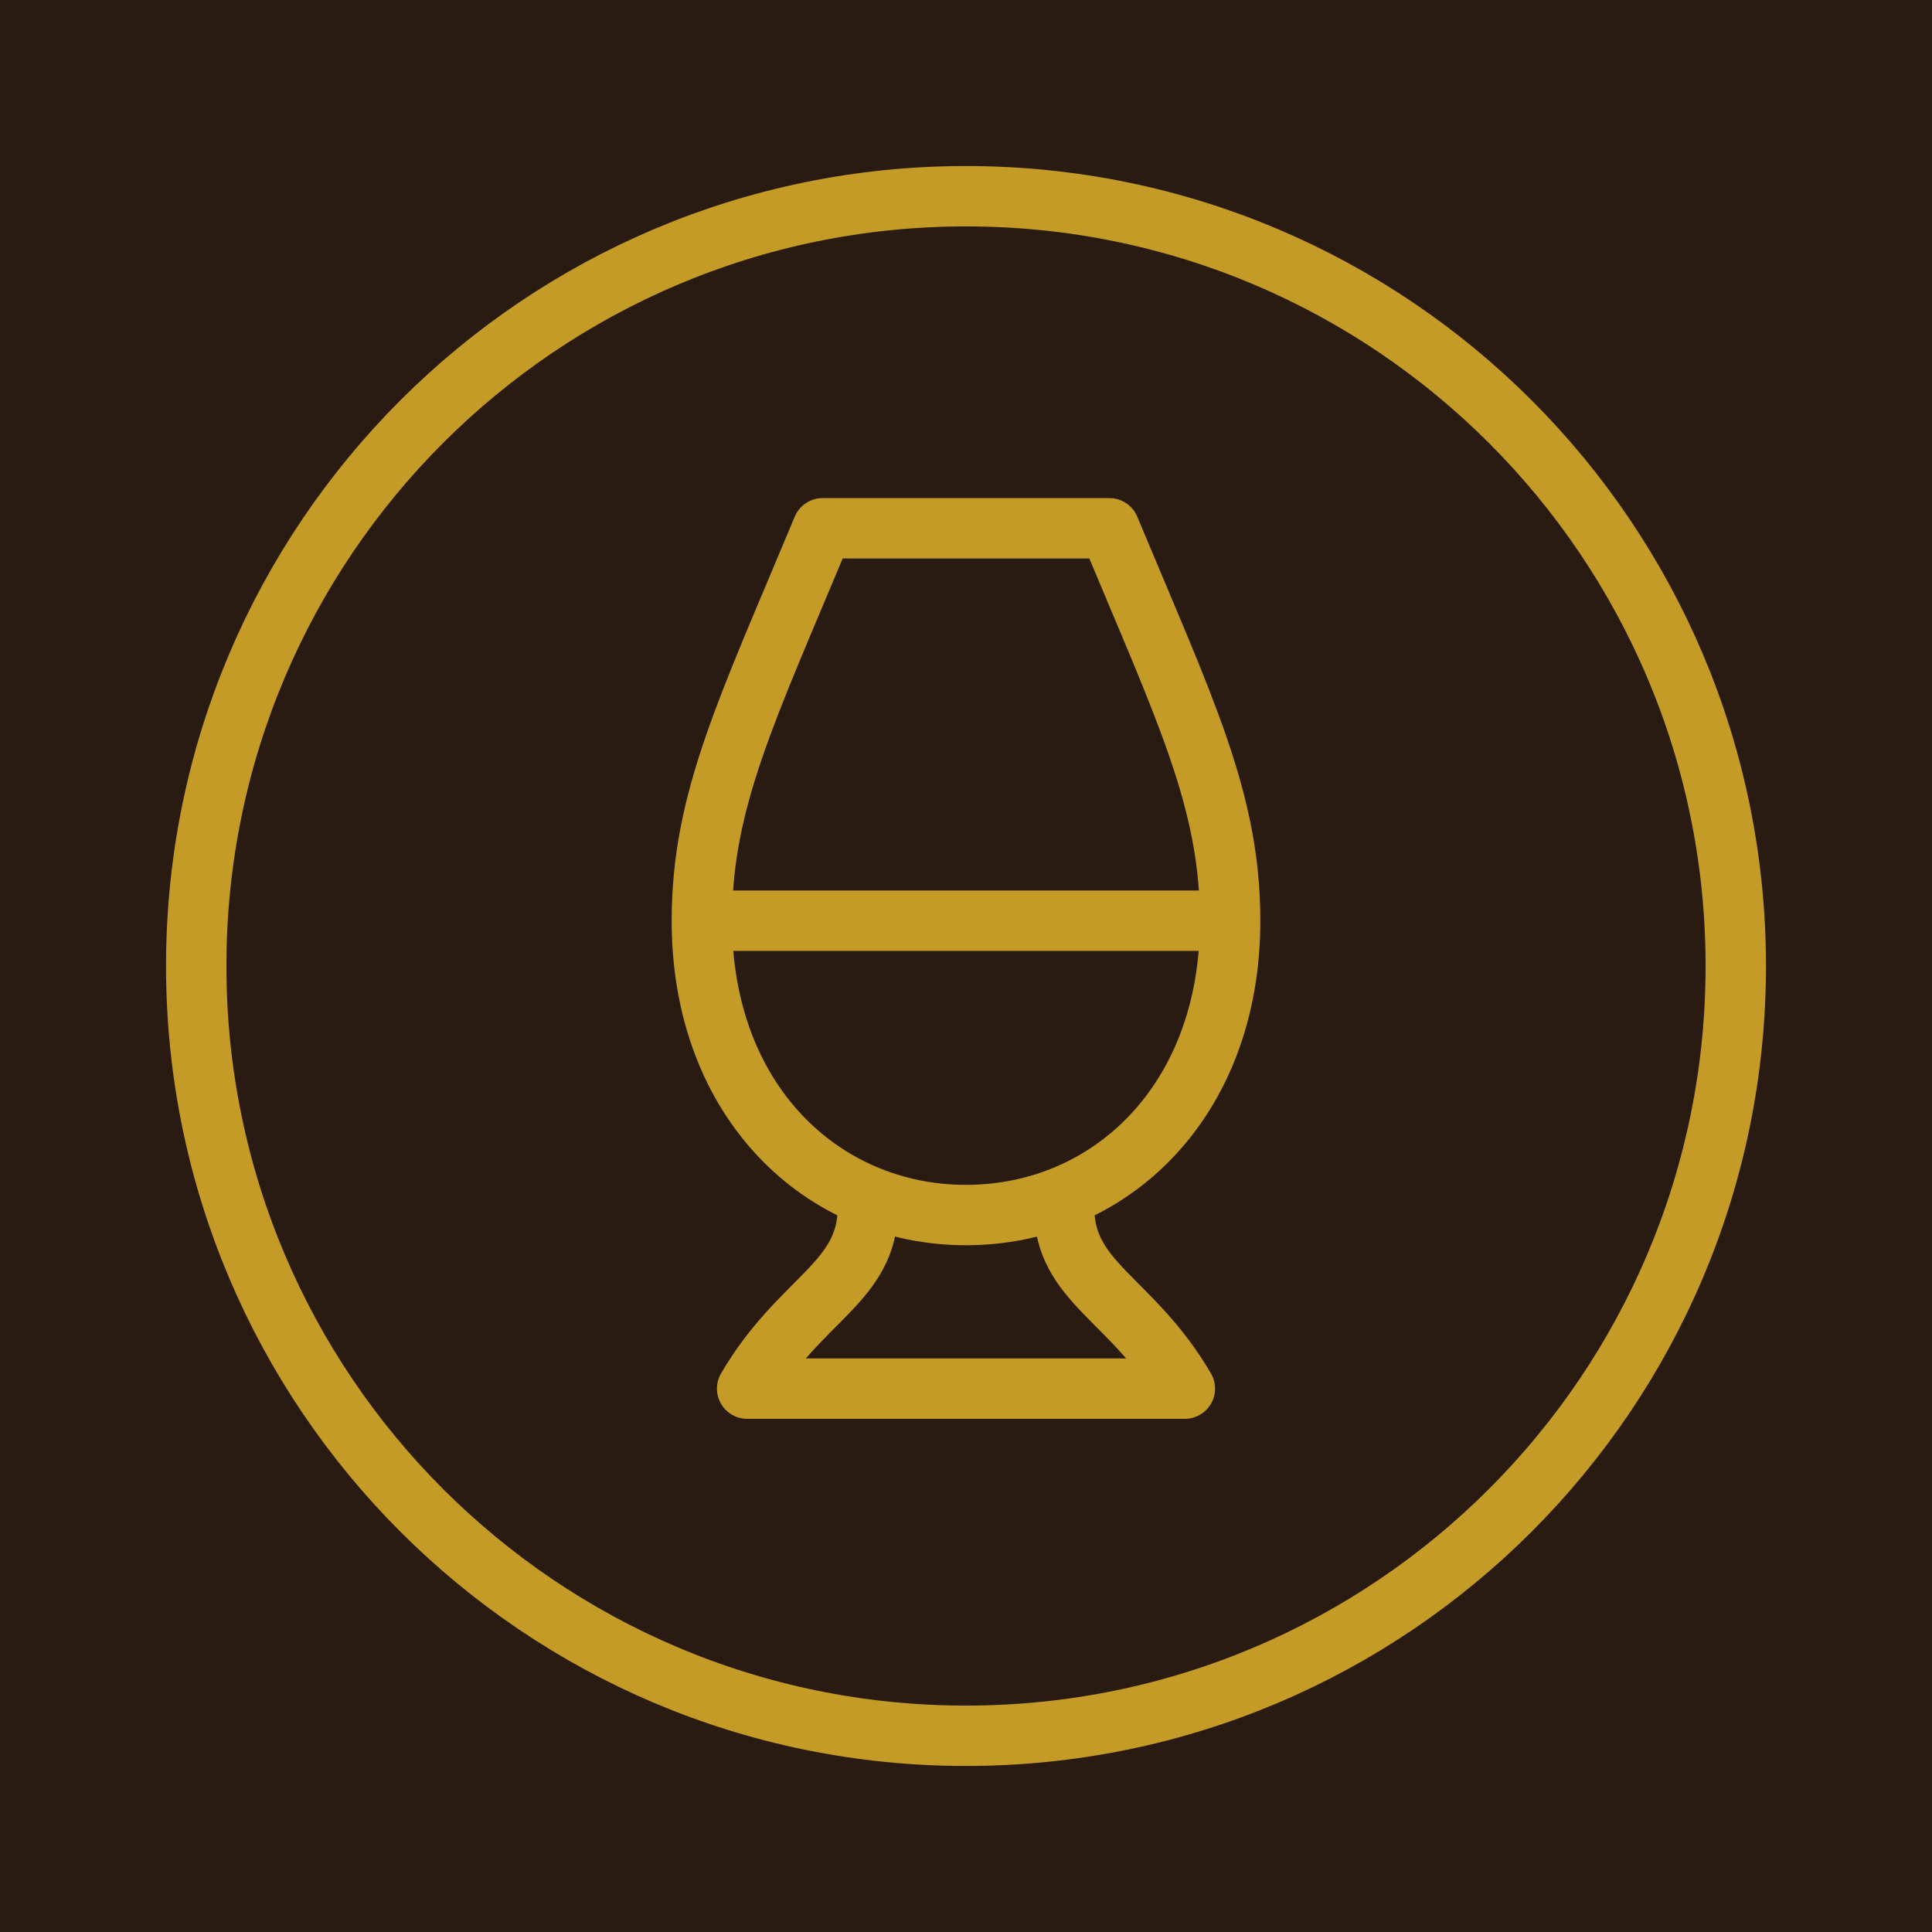
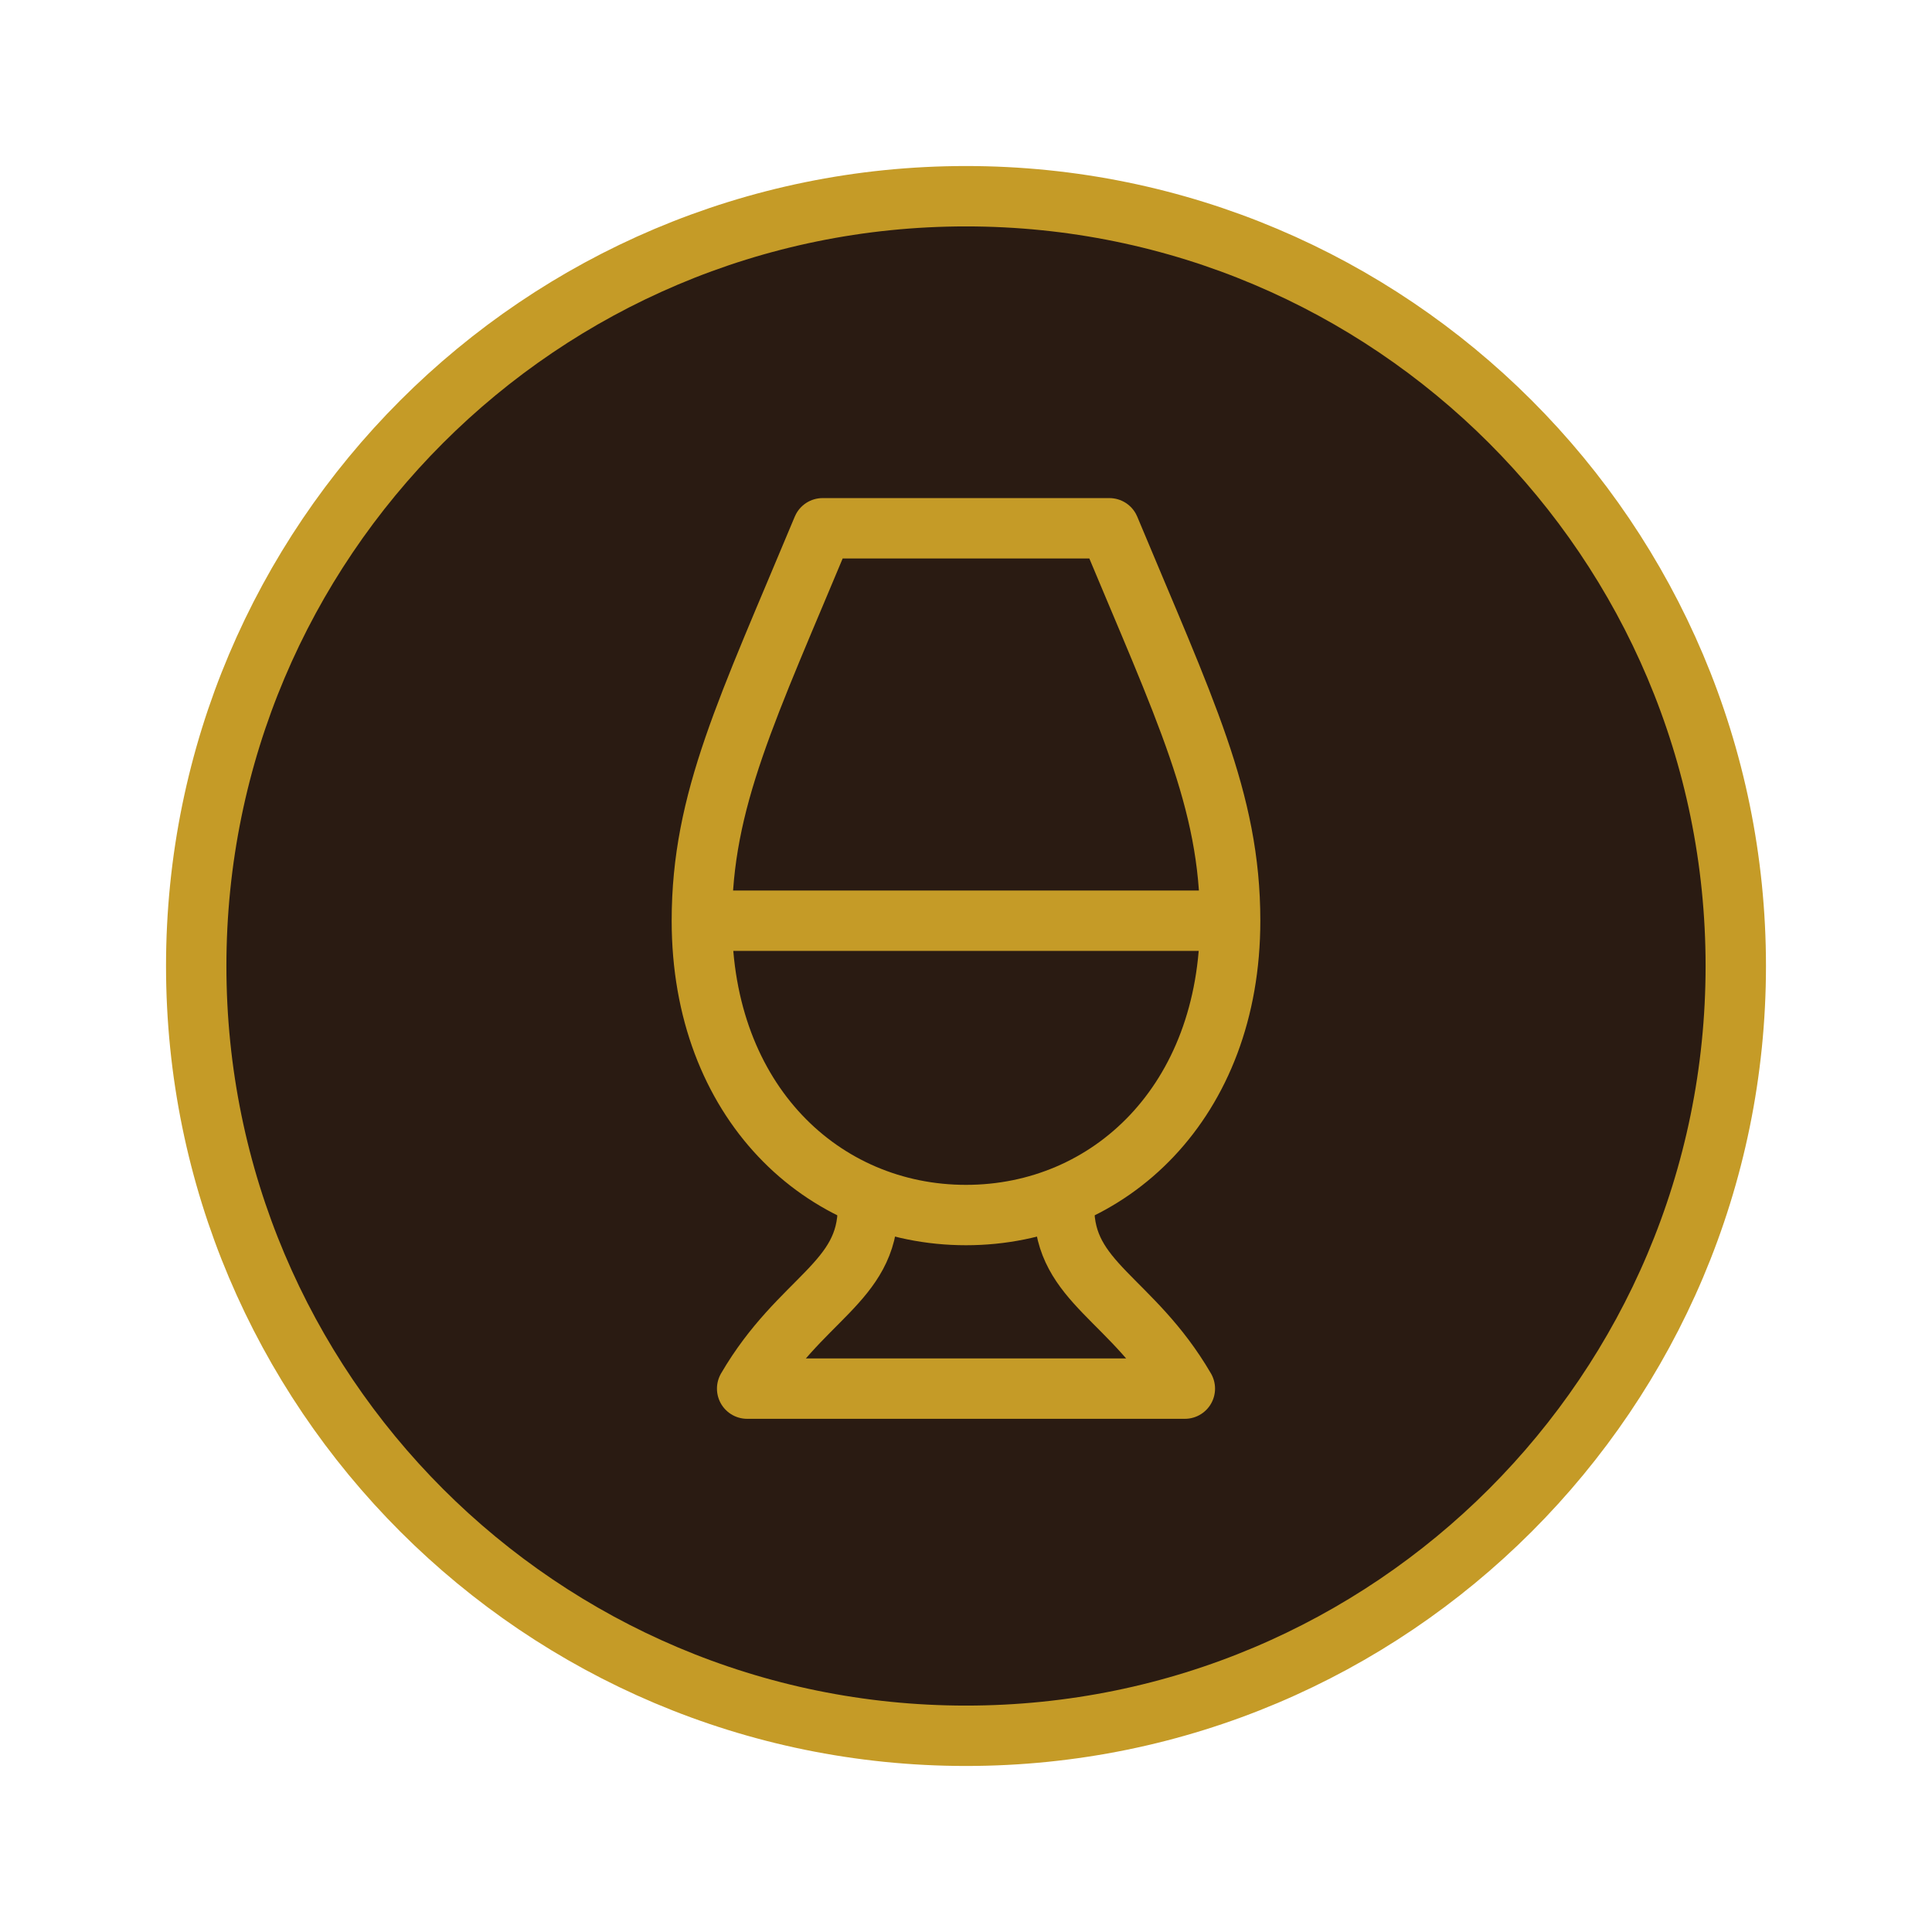
<svg xmlns="http://www.w3.org/2000/svg" viewBox="0 0 512 512" width="100%" height="100%">
-   <rect width="512" height="512" fill="#2A1B12" />
+   <circle cx="256" cy="256" r="204" stroke="#C59B27" stroke-width="16" fill="#2A1B12" />
  <g fill="none" stroke="#C59B27" stroke-linecap="round" stroke-linejoin="round">
-     <circle cx="256" cy="256" r="204" stroke-width="16" />
    <path d="M 218 140           H 294           C 314 188 326 212 326 244           C 326 292 294 322 256 322           C 218 322 186 292 186 244           C 186 212 198 188 218 140 Z" stroke-width="16" />
    <path d="M 187 244 H 325" stroke-width="16" />
    <path d="M 230 320           C 230 340 212 344 198 368           H 314           C 300 344 282 340 282 320" stroke-width="16" />
  </g>
</svg>
